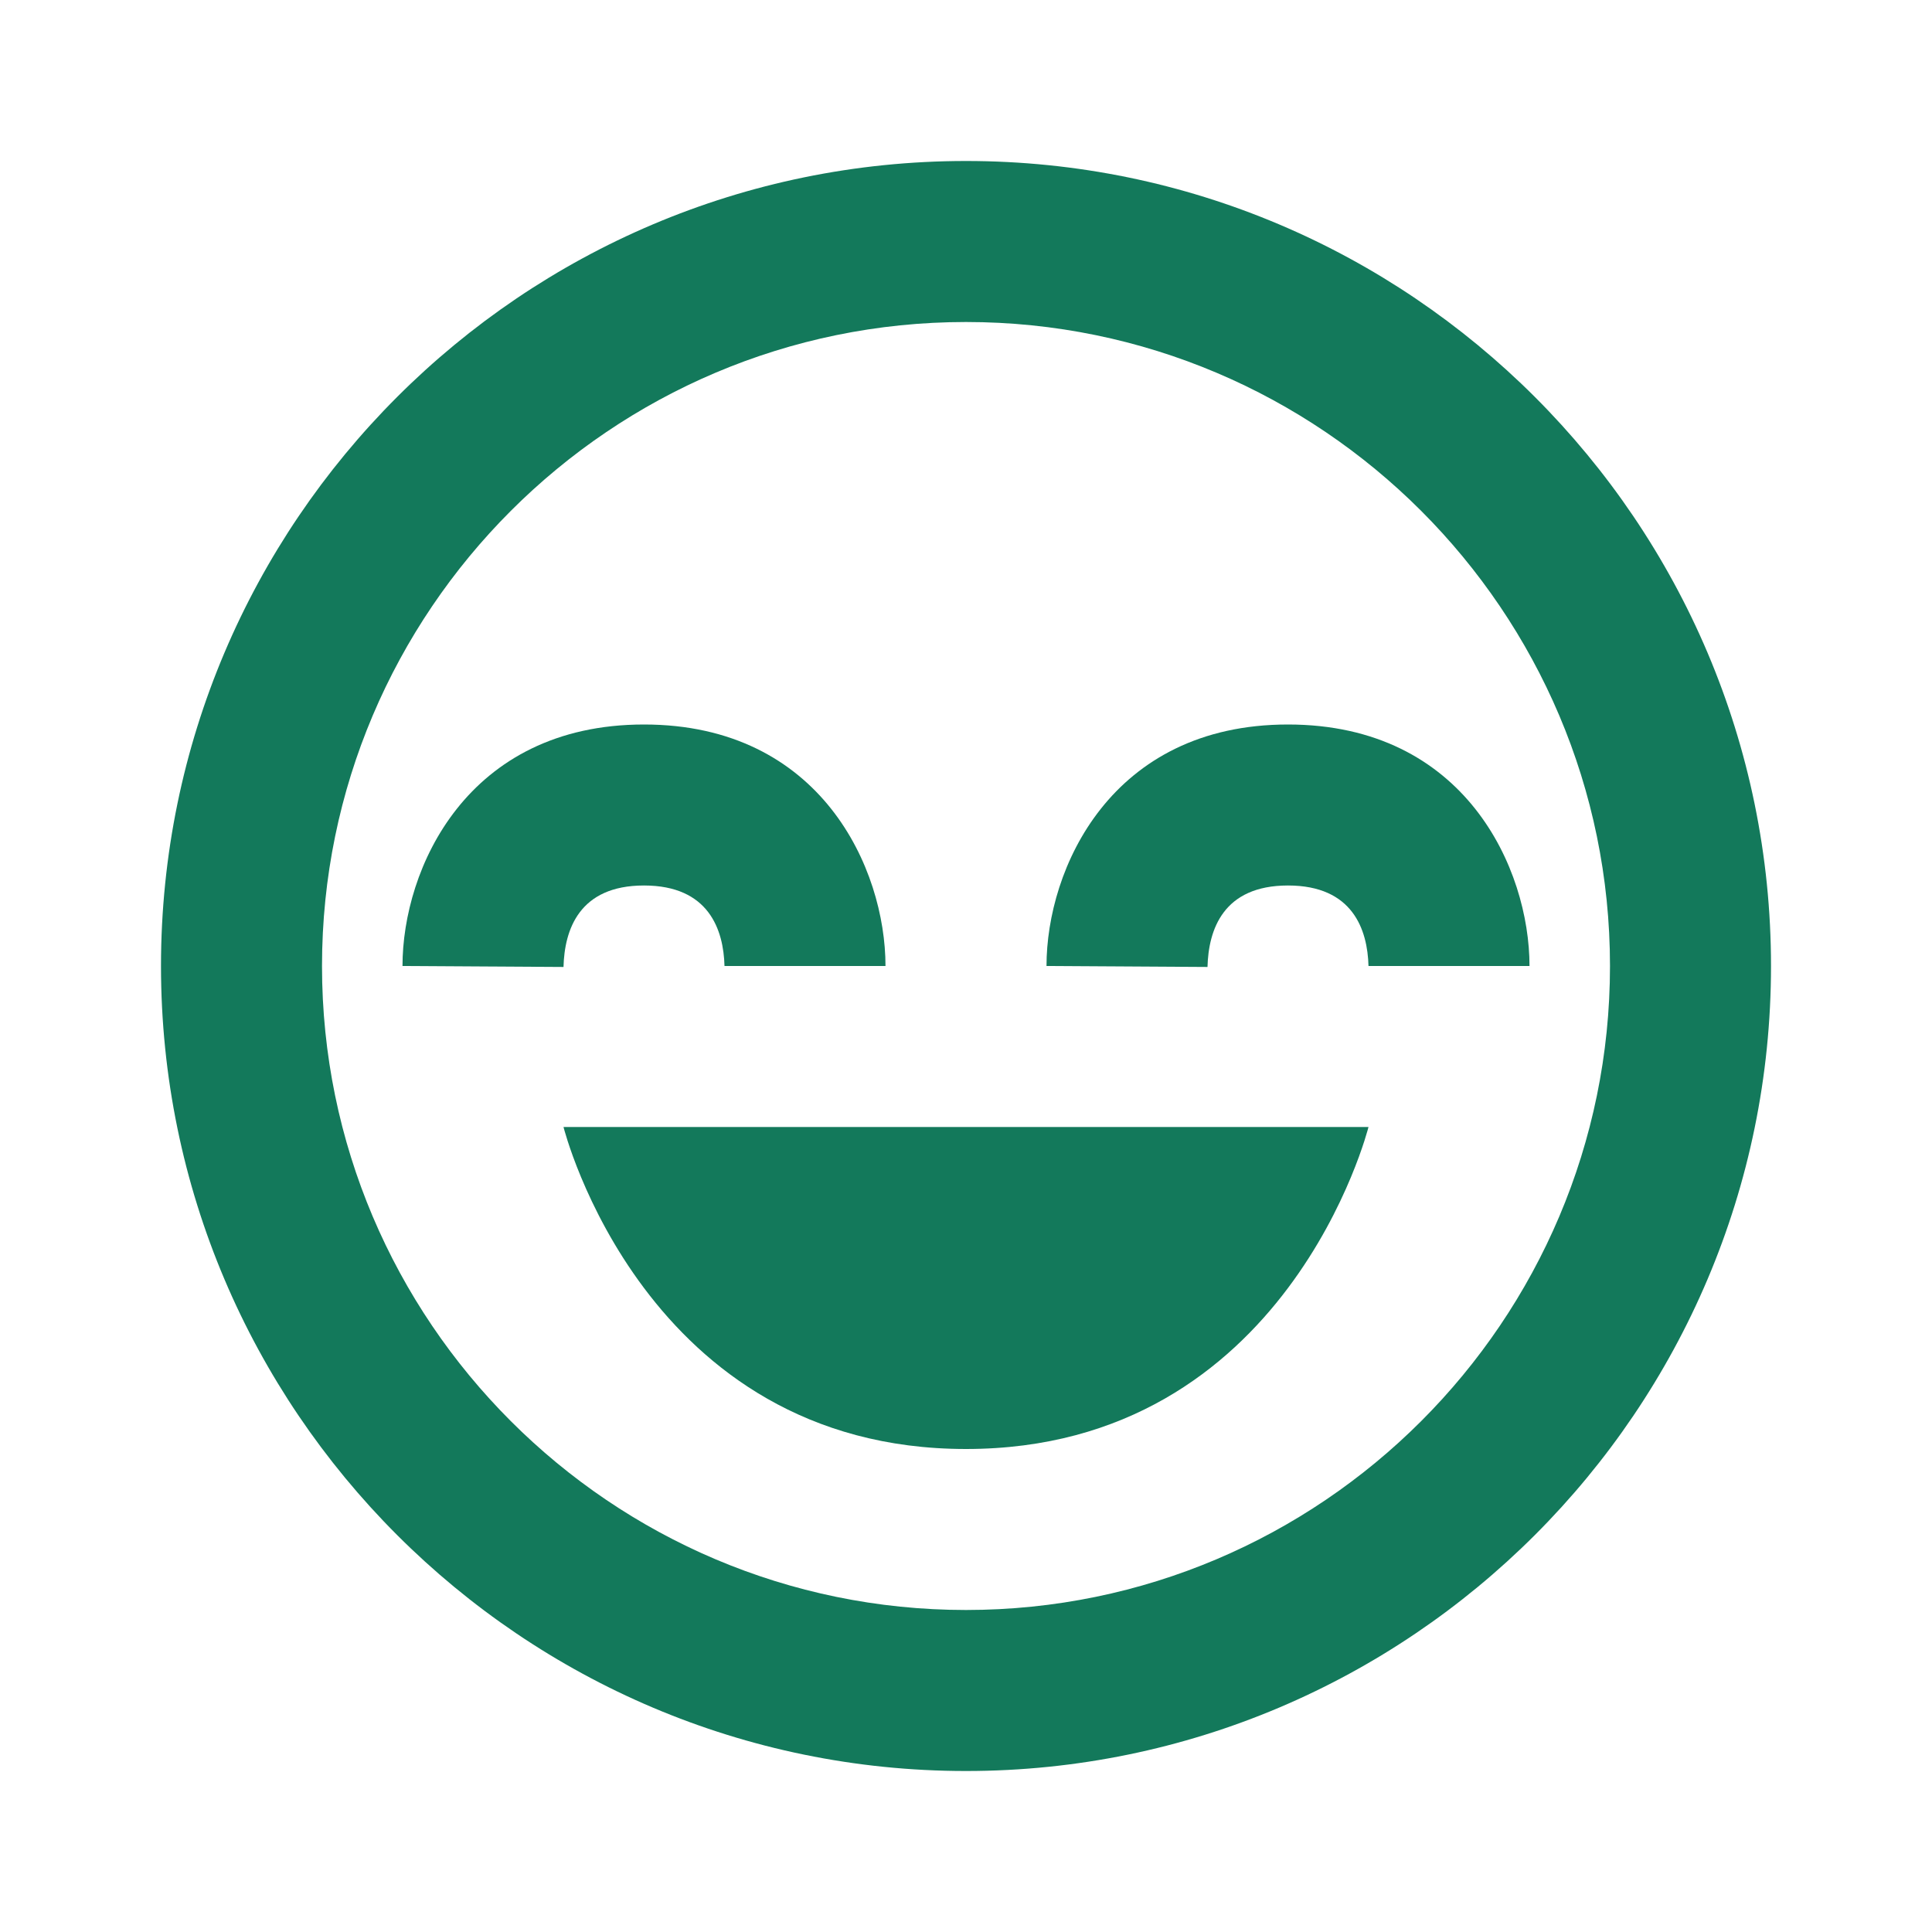
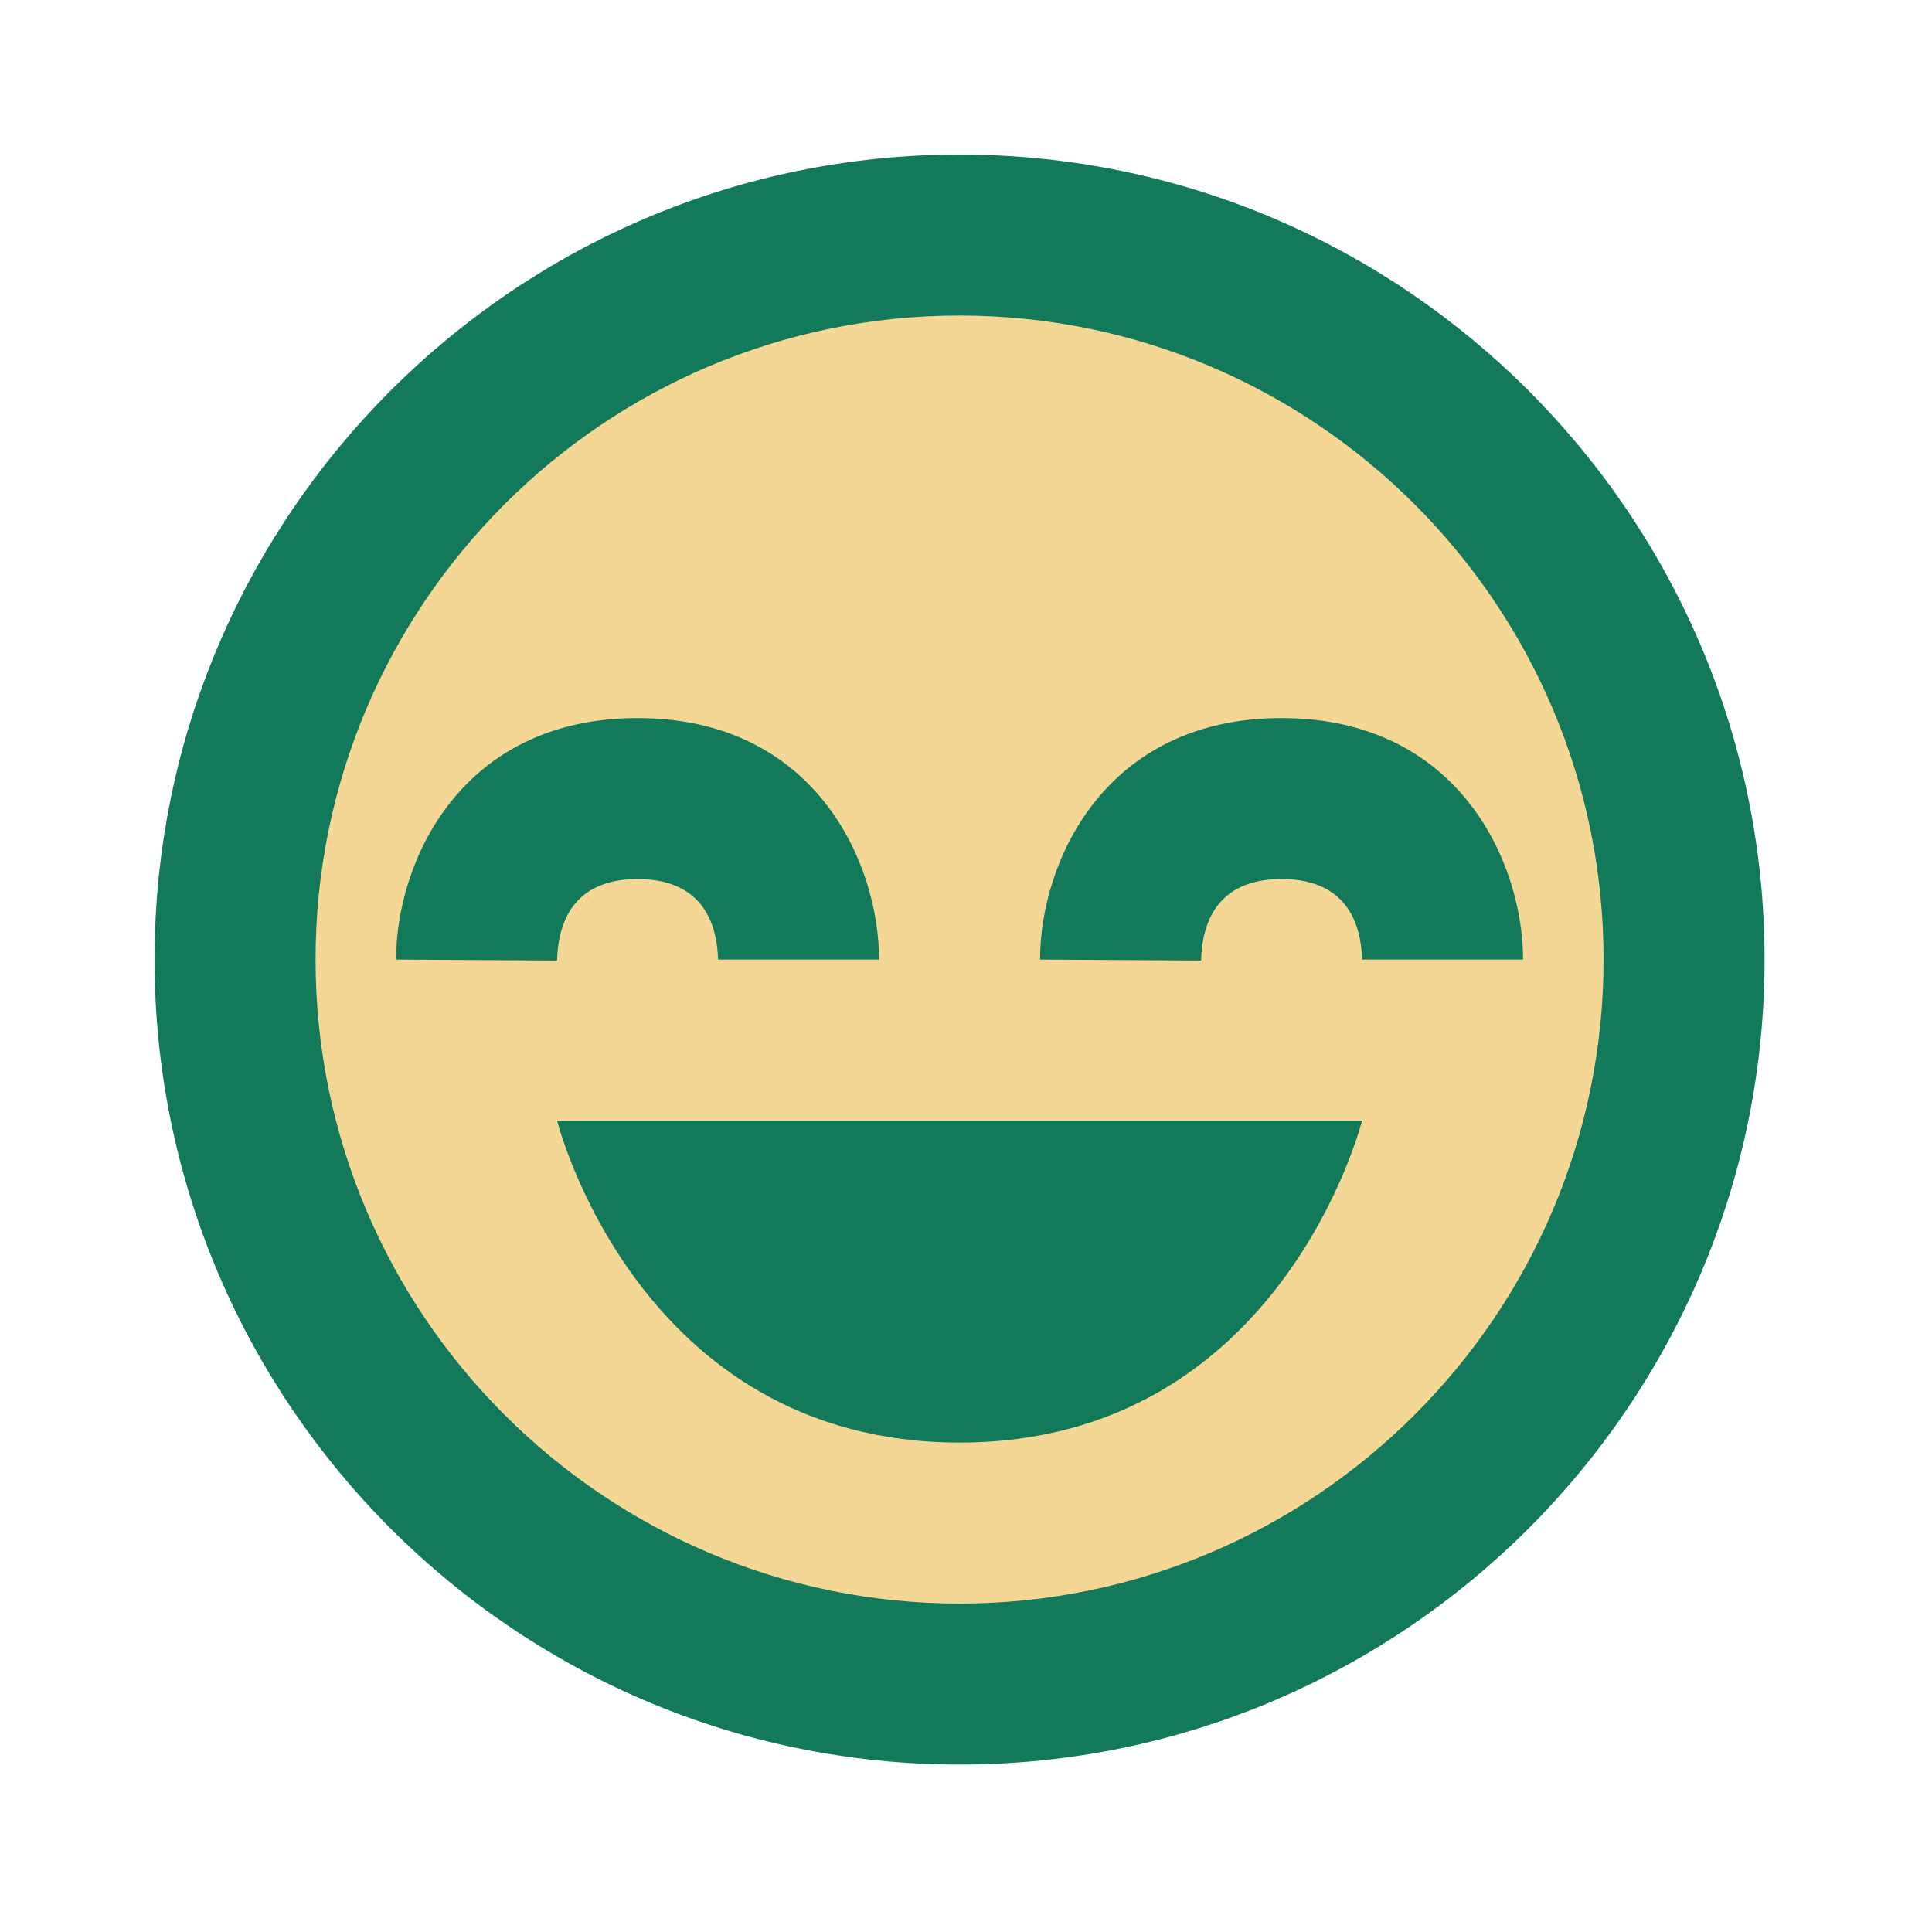
<svg xmlns="http://www.w3.org/2000/svg" width="100" height="100" viewBox="0 0 100 100" fill="none">
-   <path d="M50 75C66.667 75 70.833 58.333 70.833 58.333H29.167C29.167 58.333 33.333 75 50 75Z" fill="#13795B" />
-   <path d="M50 8.333C27.025 8.333 8.333 27.025 8.333 50C8.333 72.975 27.025 91.667 50 91.667C72.975 91.667 91.667 72.975 91.667 50C91.667 27.025 72.975 8.333 50 8.333ZM50 83.333C31.621 83.333 16.667 68.379 16.667 50C16.667 31.621 31.621 16.667 50 16.667C68.379 16.667 83.333 31.621 83.333 50C83.333 68.379 68.379 83.333 50 83.333Z" fill="#13795B" />
-   <path d="M54.167 50L62.5 50.05C62.55 48.125 63.308 45.833 66.667 45.833C70.025 45.833 70.783 48.125 70.833 50H79.167C79.167 44.975 75.838 37.5 66.667 37.5C57.496 37.5 54.167 44.975 54.167 50ZM33.333 45.833C36.692 45.833 37.45 48.125 37.5 50H45.833C45.833 44.975 42.504 37.5 33.333 37.5C24.163 37.5 20.833 44.975 20.833 50L29.167 50.05C29.217 48.125 29.975 45.833 33.333 45.833Z" fill="#13795B" />
+   <circle cx="49.167" cy="50.167" r="39.5" fill="#F5D795" />
+   <path d="M49.667 74.667C66.333 74.667 70.5 58 70.5 58H28.833C28.833 58 33 74.667 49.667 74.667Z" fill="#13795B" />
+   <path d="M49.667 8C26.692 8 8 26.692 8 49.667C8 72.642 26.692 91.333 49.667 91.333C72.642 91.333 91.333 72.642 91.333 49.667C91.333 26.692 72.642 8 49.667 8ZM49.667 83C31.288 83 16.333 68.046 16.333 49.667C16.333 31.288 31.288 16.333 49.667 16.333C68.046 16.333 83 31.288 83 49.667C83 68.046 68.046 83 49.667 83Z" fill="#13795B" />
+   <path d="M53.833 49.667L62.167 49.717C62.217 47.792 62.975 45.5 66.333 45.5C69.692 45.5 70.45 47.792 70.5 49.667H78.833C78.833 44.642 75.504 37.167 66.333 37.167C57.163 37.167 53.833 44.642 53.833 49.667ZM33 45.5C36.358 45.5 37.117 47.792 37.167 49.667H45.5C45.5 44.642 42.171 37.167 33 37.167C23.829 37.167 20.5 44.642 20.5 49.667L28.833 49.717C28.883 47.792 29.642 45.5 33 45.5Z" fill="#13795B" />
</svg>
